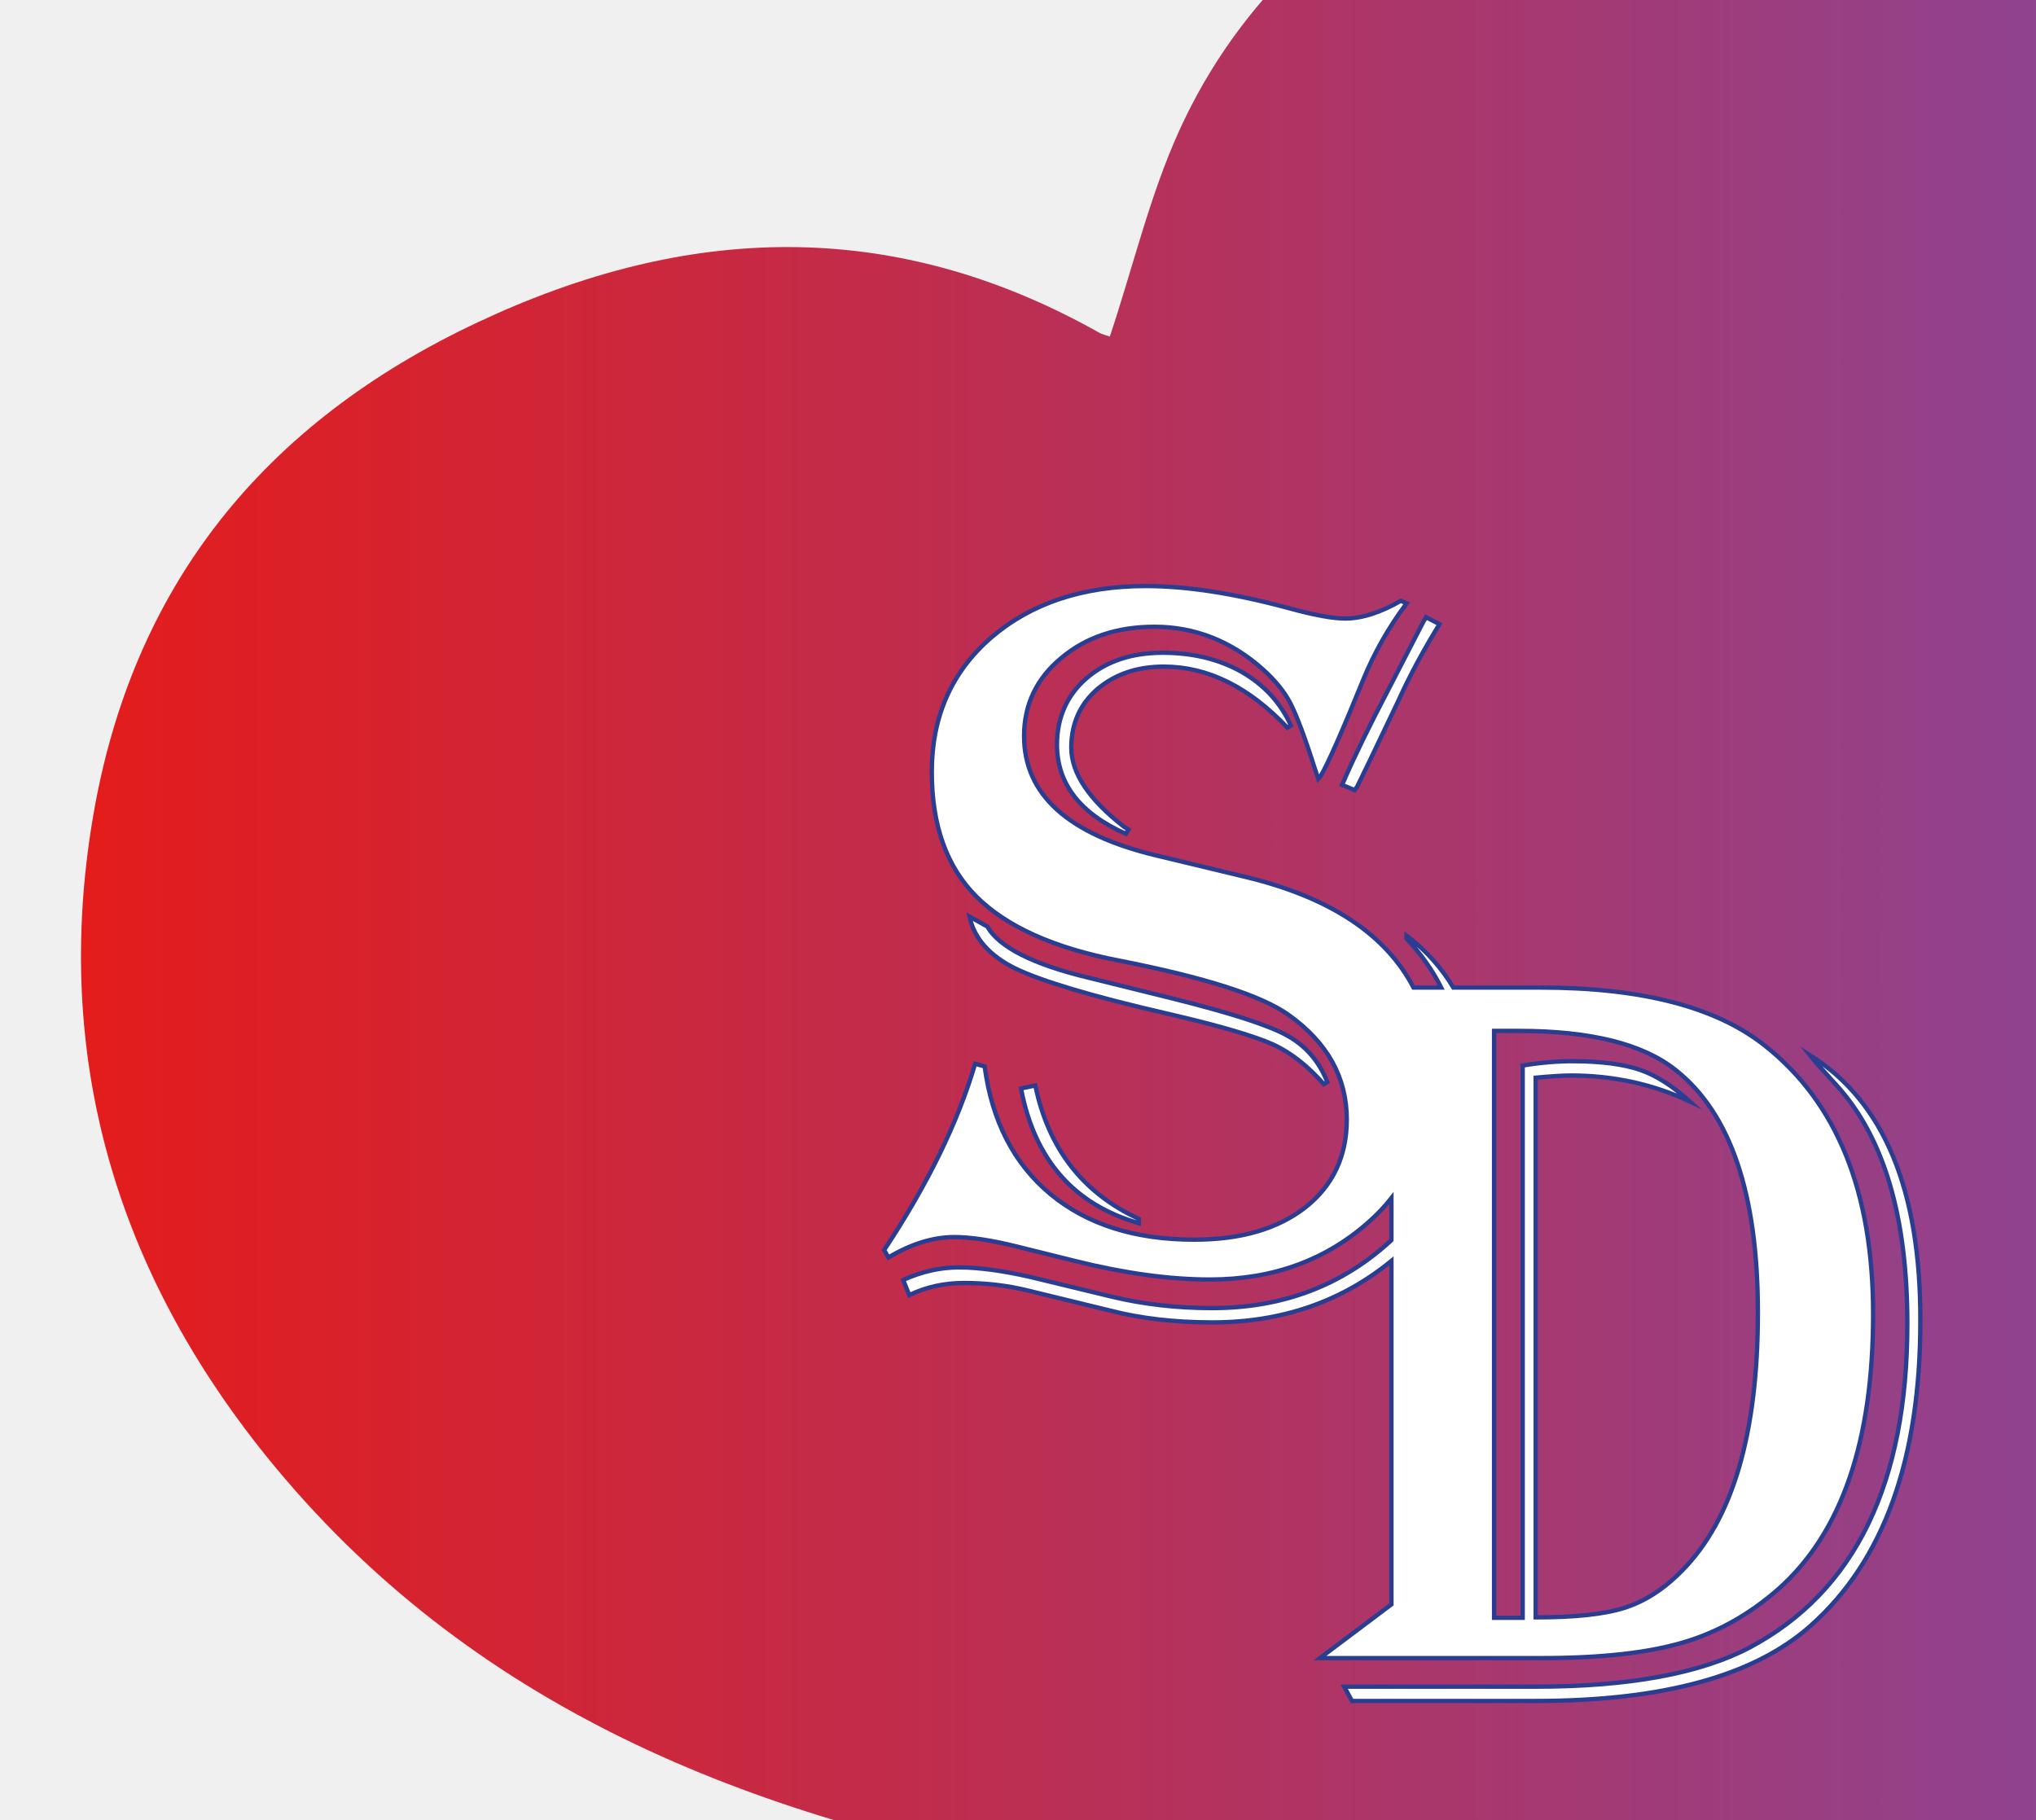
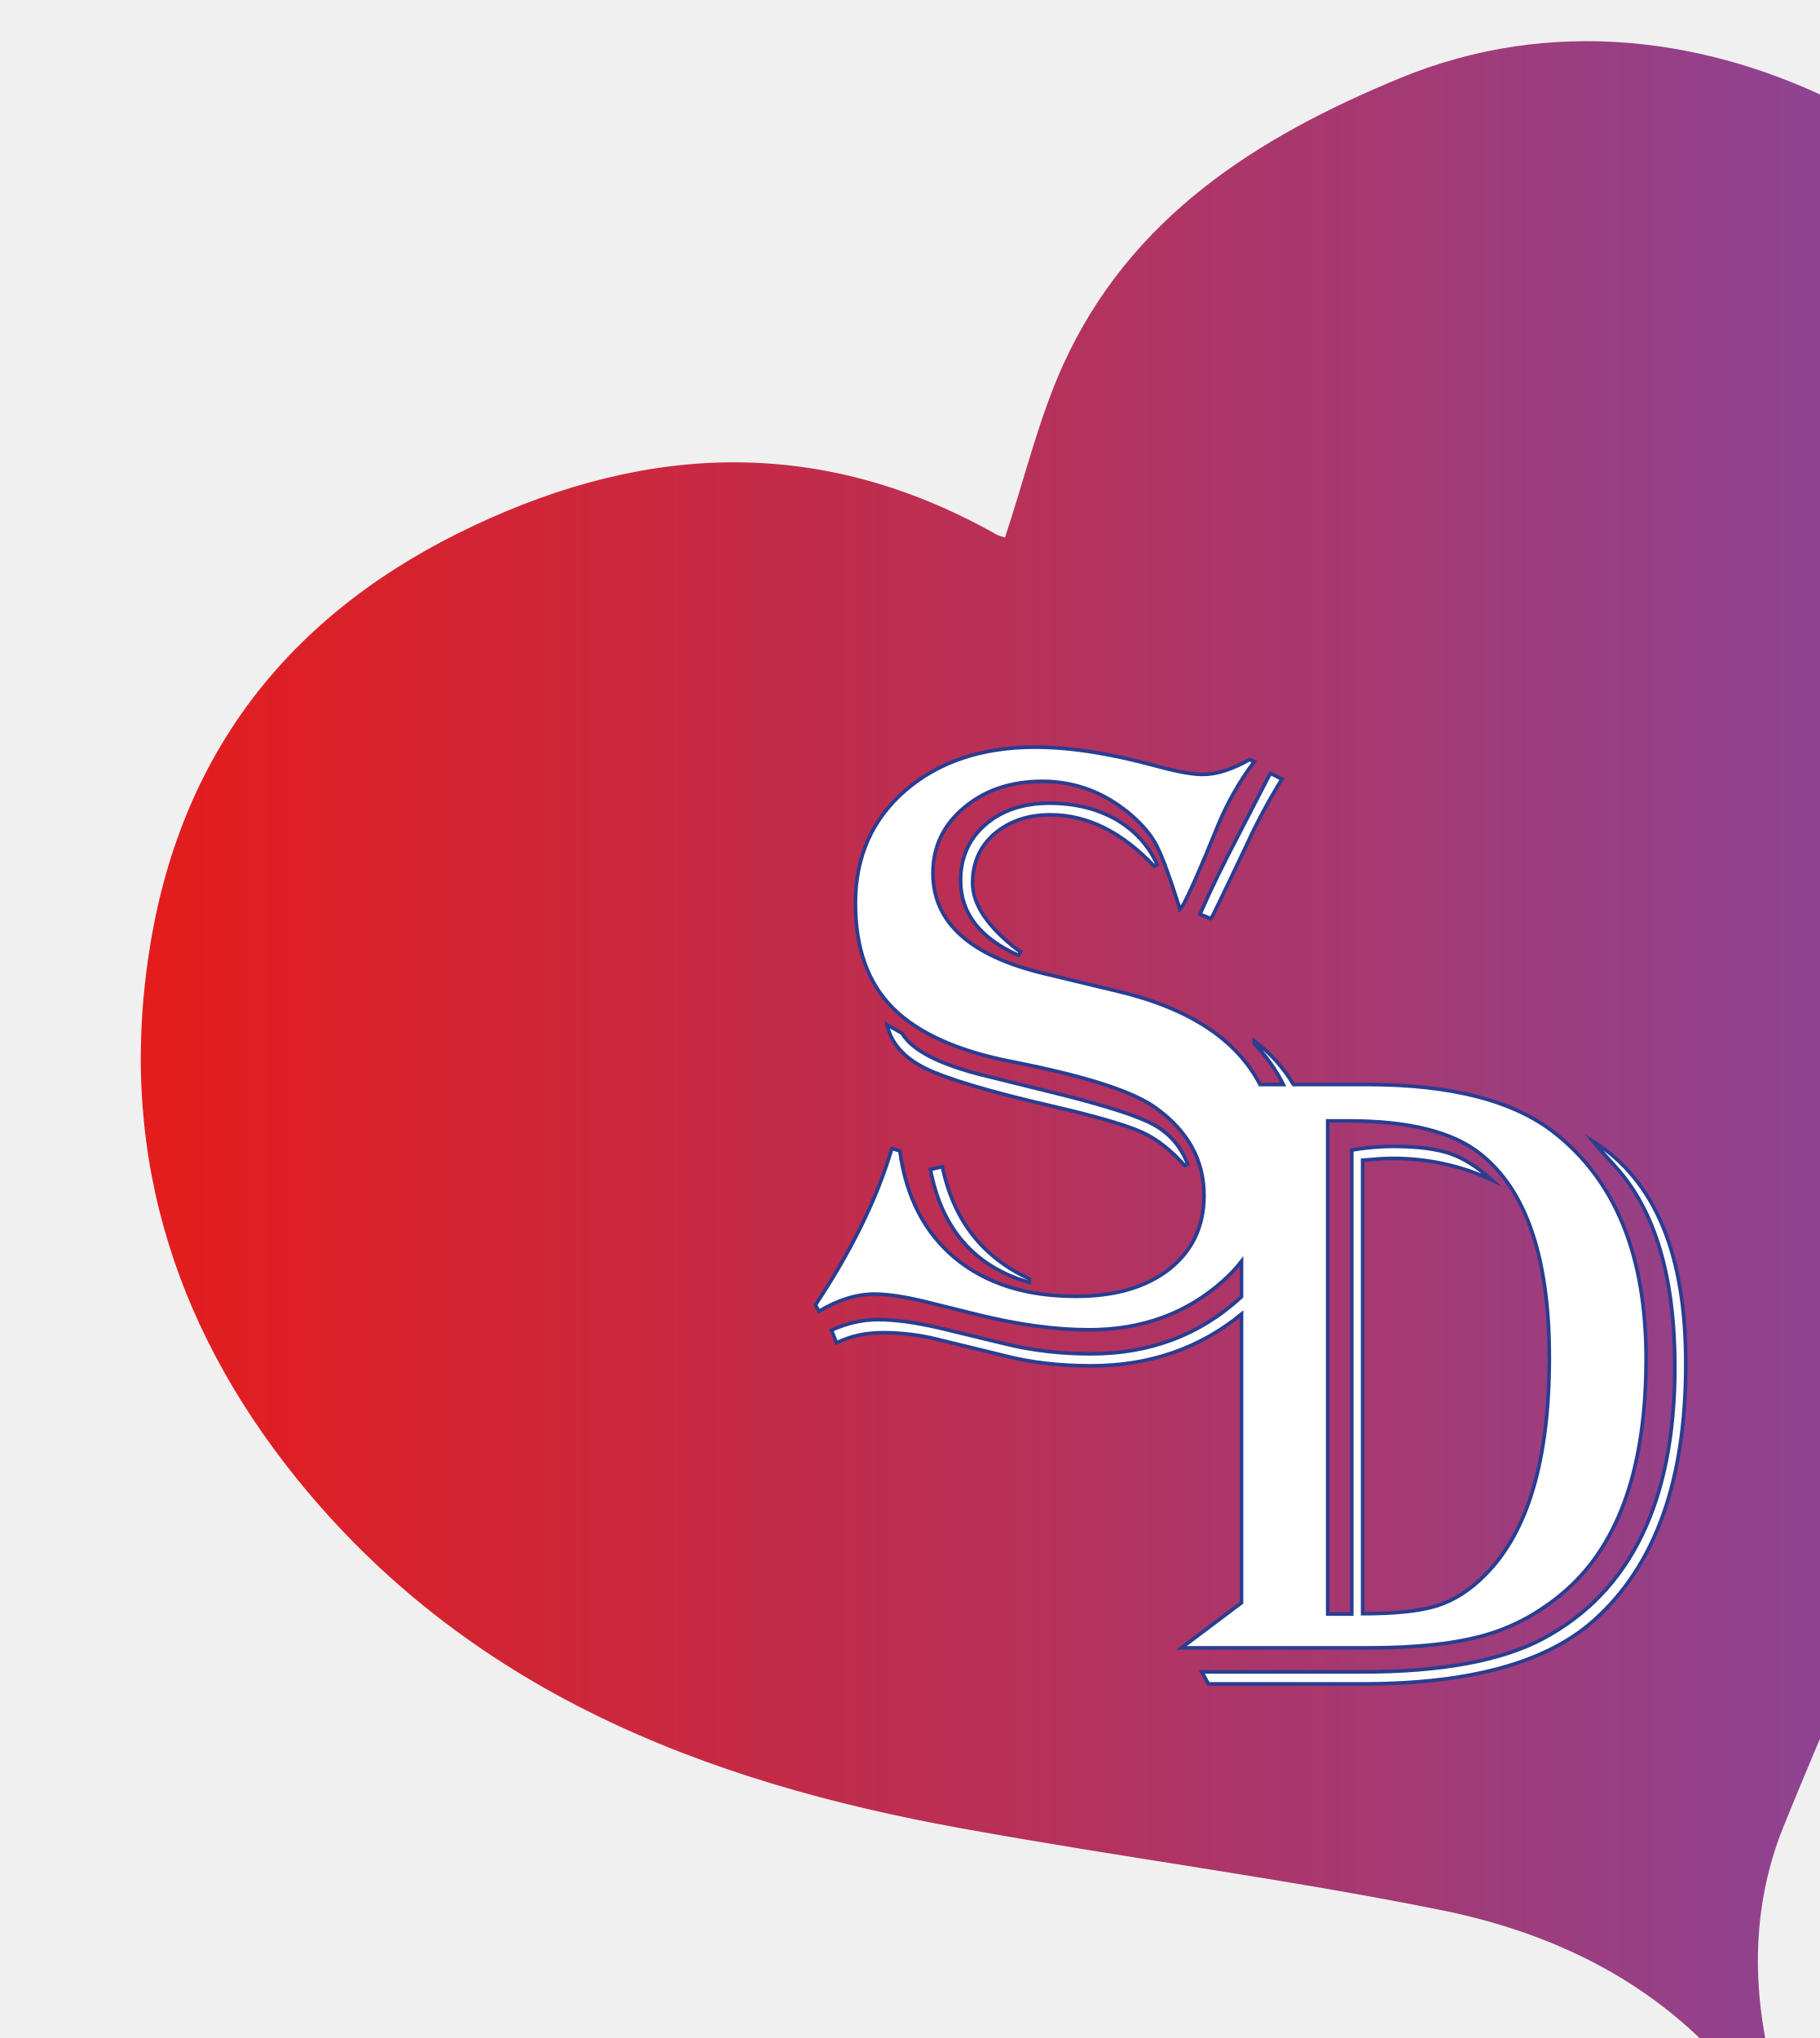
- <svg xmlns="http://www.w3.org/2000/svg" version="1.1" id="katman_1" x="0px" y="0px" viewBox="0 150 470 420" style="enable-background:new 0 150 470 420;" xml:space="preserve">
+ <svg xmlns="http://www.w3.org/2000/svg" version="1.1" id="katman_1" x="0px" y="0px" viewBox="-20 80 500 560" style="enable-background:new -20 80 500 560;" xml:space="preserve">
  <style type="text/css">
	.st0{fill:url(#SVGID_1_);}
	.st1{fill:#FFFFFF;stroke:#2A3D91;stroke-miterlimit:10;}
</style>
  <g>
    <linearGradient id="SVGID_1_" gradientUnits="userSpaceOnUse" x1="18.69" y1="379.463" x2="586.846" y2="379.463">
      <stop offset="1.331947e-07" style="stop-color:#E41C1B" />
      <stop offset="0.824" style="stop-color:#8D4493" />
    </linearGradient>
    <path class="st0" d="M256.2,227.7c5.4-16.2,9.2-32.5,16-47.5c18.4-40.4,53-62.4,92.5-78.7c83.4-34.5,174.6,24.2,203.4,92.6   c27.5,65.3,22.7,129.6-1.9,194.2c-14.9,39.1-38.3,73.6-57.9,110.1c-14.4,26.9-26.6,55.1-38.1,83.4c-9.9,24.5-8.7,50.1-0.8,75.2   c1,3.2,1.5,6.4,0.8,10.4c-1.9-2.2-4.1-4.2-5.7-6.5c-21.1-31.7-52.3-48.7-88.2-56c-43.7-8.8-88.1-14.5-132-22.5   c-71-12.8-135.8-37.9-182.9-96.3C26.7,443,12.2,393.9,21.4,339c9-53.7,39.5-91.4,88.9-114.6c48.2-22.7,95.6-24.3,142.9,2.1   C254.3,227.2,255.6,227.5,256.2,227.7z" />
    <g>
      <path class="st1" d="M293.8,391.1c4.2,1.9,8.1,5,11.8,9.2l0.8-0.5c-1.9-4.8-5-8.4-9.4-10.8c-4.4-2.4-13.2-5.2-26.4-8.5l-19.4-4.8    c-12.9-3.1-20.6-7.1-23.3-11.8l-4.1-2.3c1.1,5.1,4.7,9.1,10.6,12c6,2.9,17.6,6.4,35,10.4C281.5,386.8,289.6,389.2,293.8,391.1z" />
      <path class="st1" d="M310.3,330.1l-0.5,1.1l2.9,1.2l0.6-0.8c0.7-1.4,3.9-8,9.5-19.8c2.3-5.1,5.1-10.4,8.4-15.9l1.1-1.8l-3.1-1.6    l-0.6,1l-8.2,15.9C316,317.8,312.6,324.8,310.3,330.1z" />
      <path class="st1" d="M268.7,303.9c10.1,0,19.6,4.7,28.5,14.1l0.8-0.5c-2.4-5.3-6.2-9.4-11.4-12.4c-5.2-2.9-11.2-4.4-18.2-4.4    c-7.2,0-13.1,2-17.6,5.9c-4.5,3.9-6.8,9.1-6.8,15.3c0,9,5.3,15.9,15.9,20.6l0.6-1l-1-0.6c-8.1-6.3-12.2-12.4-12.2-18.3    c0-5.5,2-10,6-13.5C257.5,305.6,262.5,303.9,268.7,303.9z" />
      <path class="st1" d="M235.7,401.3c3.1,16.4,12.2,26.8,27.2,31.1v-1c-13-6-20.9-16.3-23.9-30.8L235.7,401.3z" />
      <path class="st1" d="M417.8,393.6c0.8,1,1.3,1.5,1.4,1.7l4.8,5.3c10.9,12,16.3,30.3,16.3,55c0,36.9-12.1,61.8-36.3,74.7    c-11.3,6-27.8,9.1-49.5,9.1h-44.2l1.8,3.3h42.4c29.4,0,50.5-5.8,63.5-17.4c16.9-15,25.3-38.5,25.3-70.3    C443.4,424.8,434.9,404.3,417.8,393.6z" />
      <path class="st1" d="M304.7,532.8H356c13.5,0,24.4-1.2,32.5-3.6c8.2-2.4,15.5-6.6,22.1-12.4c14.6-13,21.8-34.2,21.8-63.4    c0-28.2-8.3-48.8-25-62c-11.2-8.9-28.4-13.4-51.7-13.4h-20.2c-2.7-4.5-6.2-8.5-10.8-12v0.7c3.3,3.5,6,7.3,8,11.3h-6.4    c-6.4-12.3-19.3-20.9-39-25.6l-20.4-4.9c-20.4-4.9-30.5-14.1-30.5-27.6c0-7.2,2.9-13.3,8.6-18c5.7-4.8,12.9-7.2,21.5-7.2    c9.3,0,17.7,3.3,25,9.8c2.9,2.6,5.1,5.3,6.5,8.1c1.4,2.8,3.3,7.8,5.6,15.1c0.2,0.5,0.4,1.2,0.7,2.1l0.6-0.7    c1.6-2.7,4.9-10.1,9.8-22.2c2.5-6.1,5.8-12,10-17.6l-1.3-0.6c-4.7,2.7-9,4.1-12.9,4.1c-2.8,0-7.2-0.8-13-2.4    c-12.6-3.4-23.5-5.1-33-5.1c-14.6,0-26.5,4-35.7,11.9c-9.1,7.9-13.7,18.2-13.7,31c0,12.3,3.4,21.9,10.3,28.8s17.9,11.9,33.1,14.8    c19.7,3.9,32.7,8,39.1,12.6c8.9,6.4,13.3,14.4,13.3,24.1c0,8.4-3.2,15.2-9.5,20.2c-6.4,5-14.9,7.5-25.7,7.5    c-13.7,0-24.7-3.5-33.2-10.5c-8.4-7-13.5-16.8-15.2-29.5l-2.2-0.6c-4,13.6-11,27.9-21,43l1,1.7c5.2-3.1,10.3-4.7,15.2-4.7    c3.7,0,8.4,0.7,14.1,2.1l14.1,3.5c11.3,2.8,21.6,4.2,30.8,4.2c14.6,0,26.9-4.5,36.9-13.5c1.9-1.7,3.5-3.4,5-5.3v9.7    c-0.1,0.1-0.2,0.2-0.3,0.3c-11.3,10.3-25,15.4-41.1,15.4c-8.2,0-16-0.9-23.4-2.7l-18.6-4.5c-6.2-1.4-11.7-2.2-16.5-2.2    c-4.3,0-8.6,1-12.8,2.9l1.4,3.5c3.9-1.9,8.1-2.8,12.7-2.8c5.1,0,10,0.6,14.5,1.7l19.3,4.7c7,1.8,14.8,2.7,23.5,2.7    c16,0,29.8-4.8,41.3-14.2v79.3L304.7,532.8z M344.9,388h5.7c16.6,0,28.7,3,36.3,9.1c12.6,10,18.9,28.6,18.9,55.9    c0,27.9-5.8,47.8-17.5,59.6c-4.2,4.3-8.6,7.1-13.3,8.6c-4.7,1.5-11.5,2.2-20.5,2.2V398.8c3.4-0.3,6.1-0.5,8.2-0.5    c9.7,0,18.9,2,27.4,6c-3.9-3.5-7.7-6-11.5-7.3c-3.8-1.3-9-2-15.6-2c-3.5,0-7.3,0.3-11.5,1v127.5h-6.6V388z" />
    </g>
  </g>
</svg>
